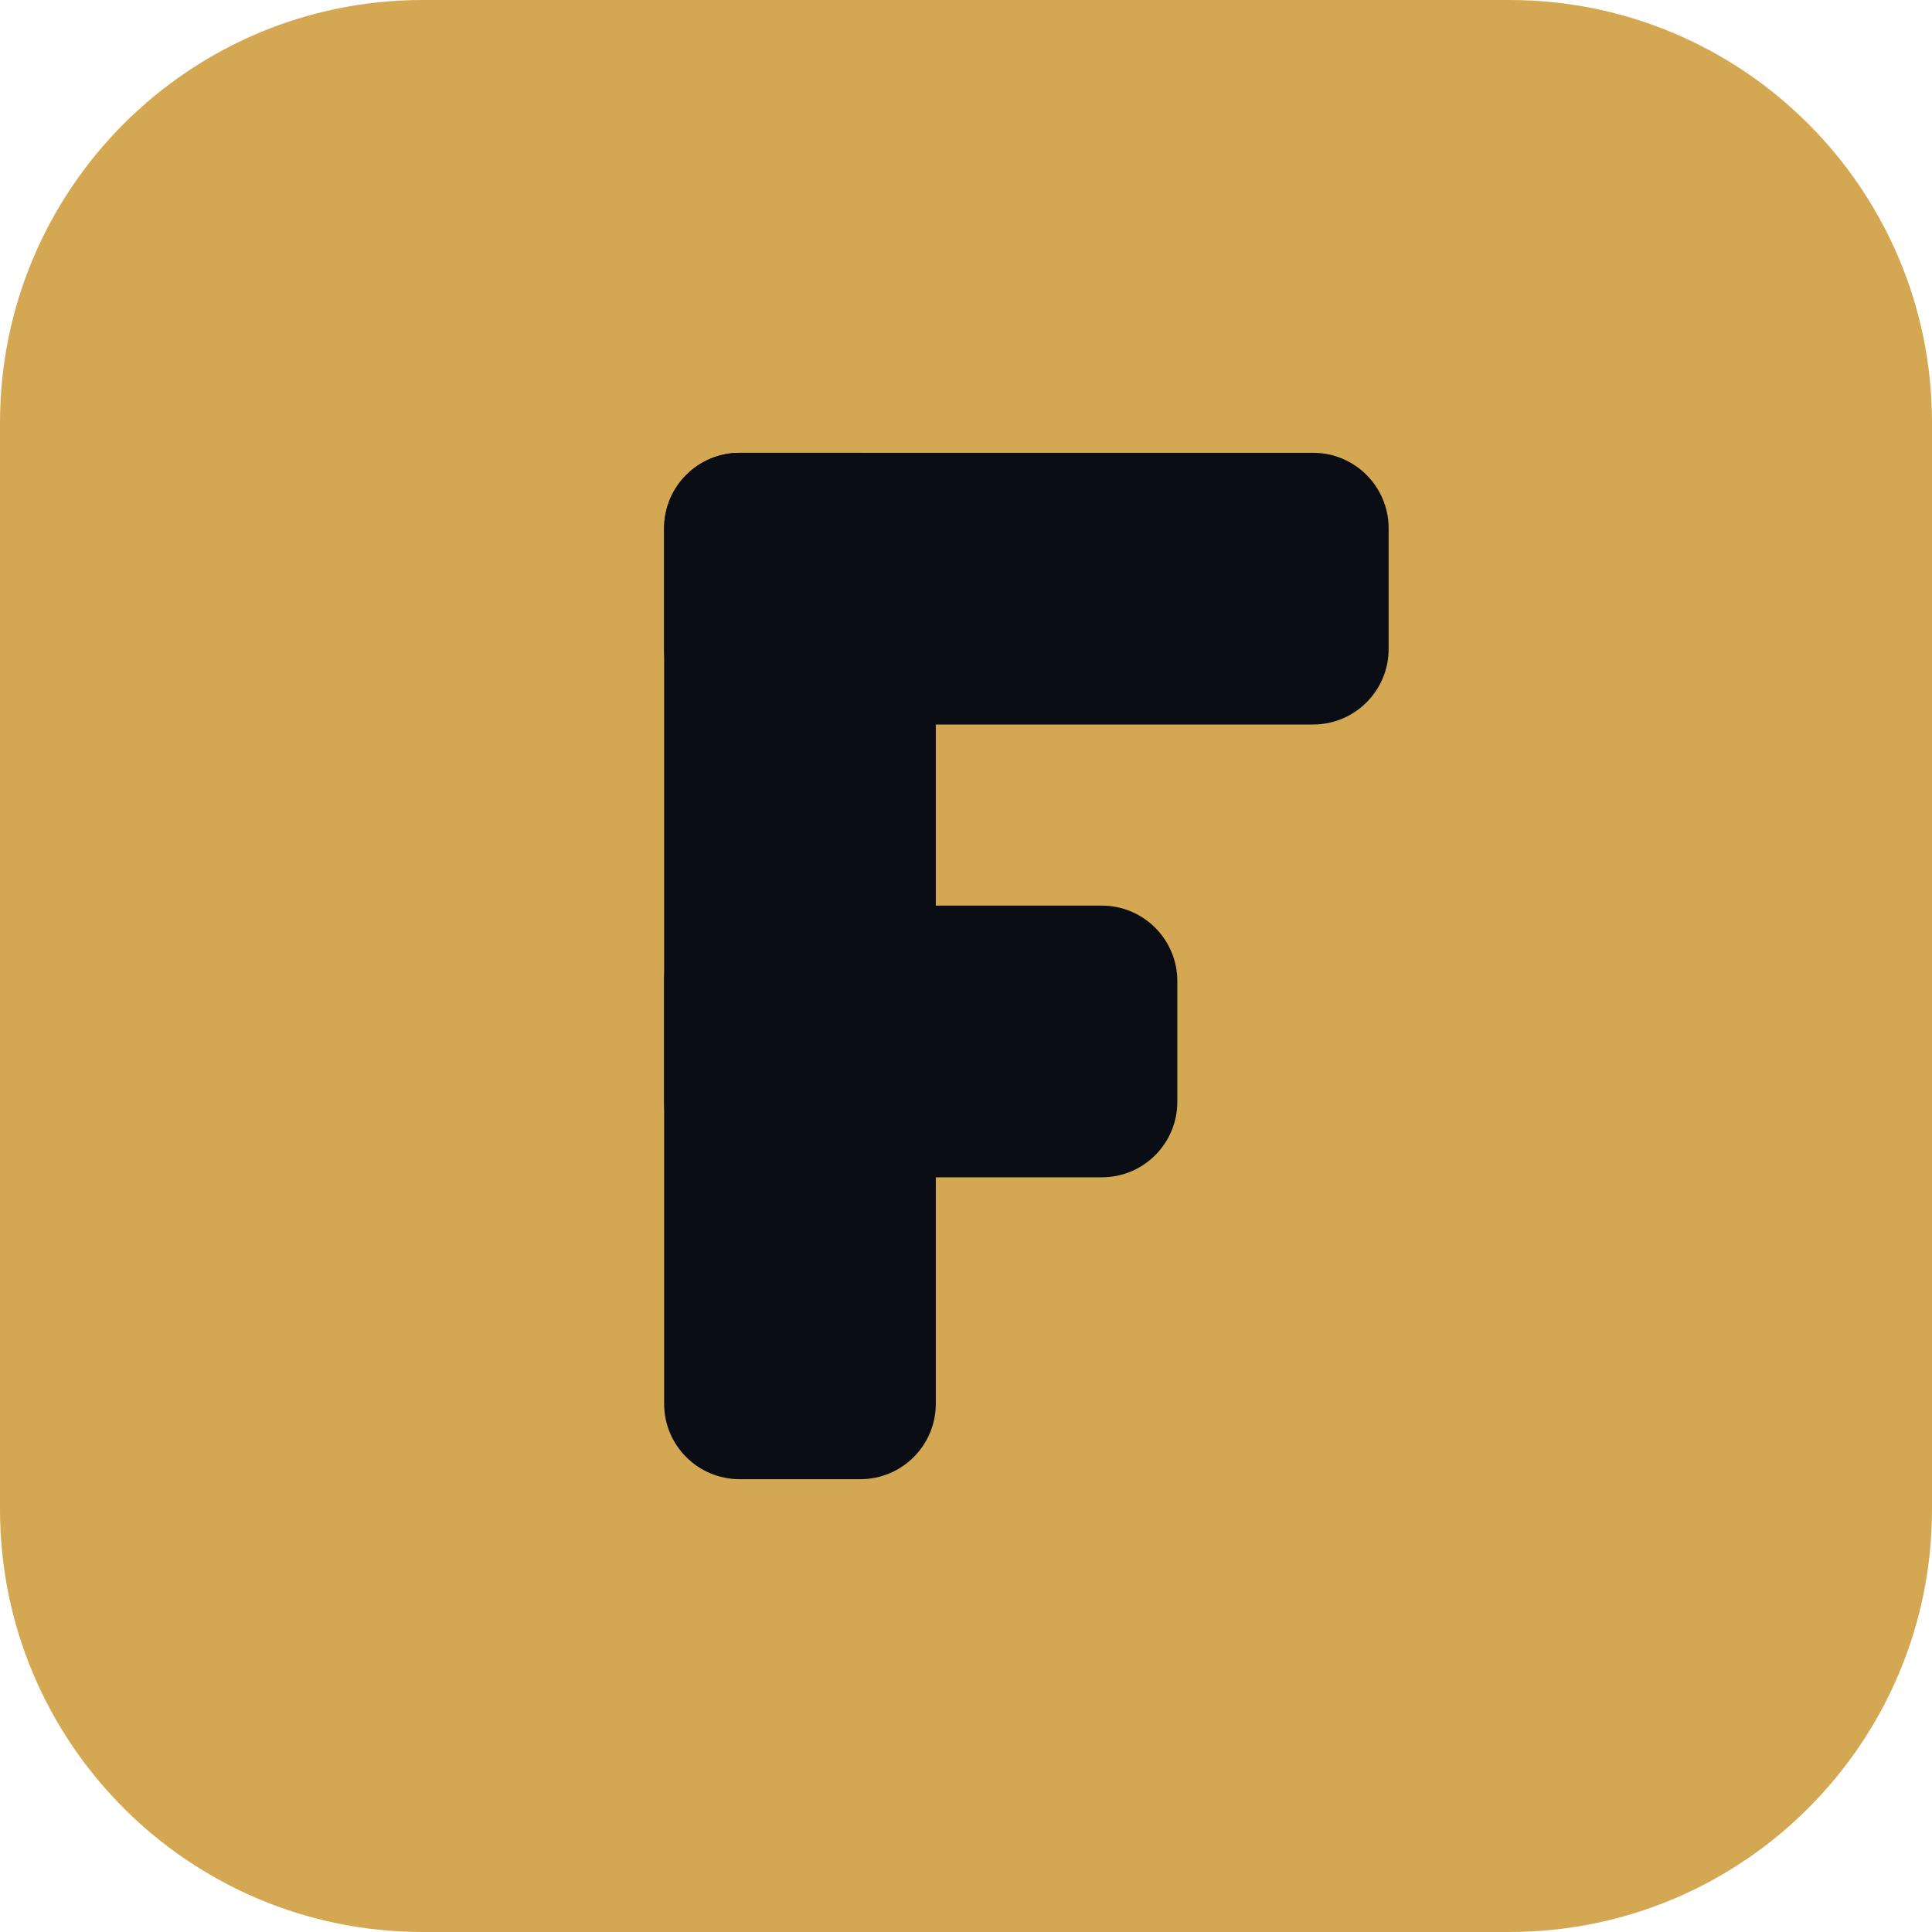
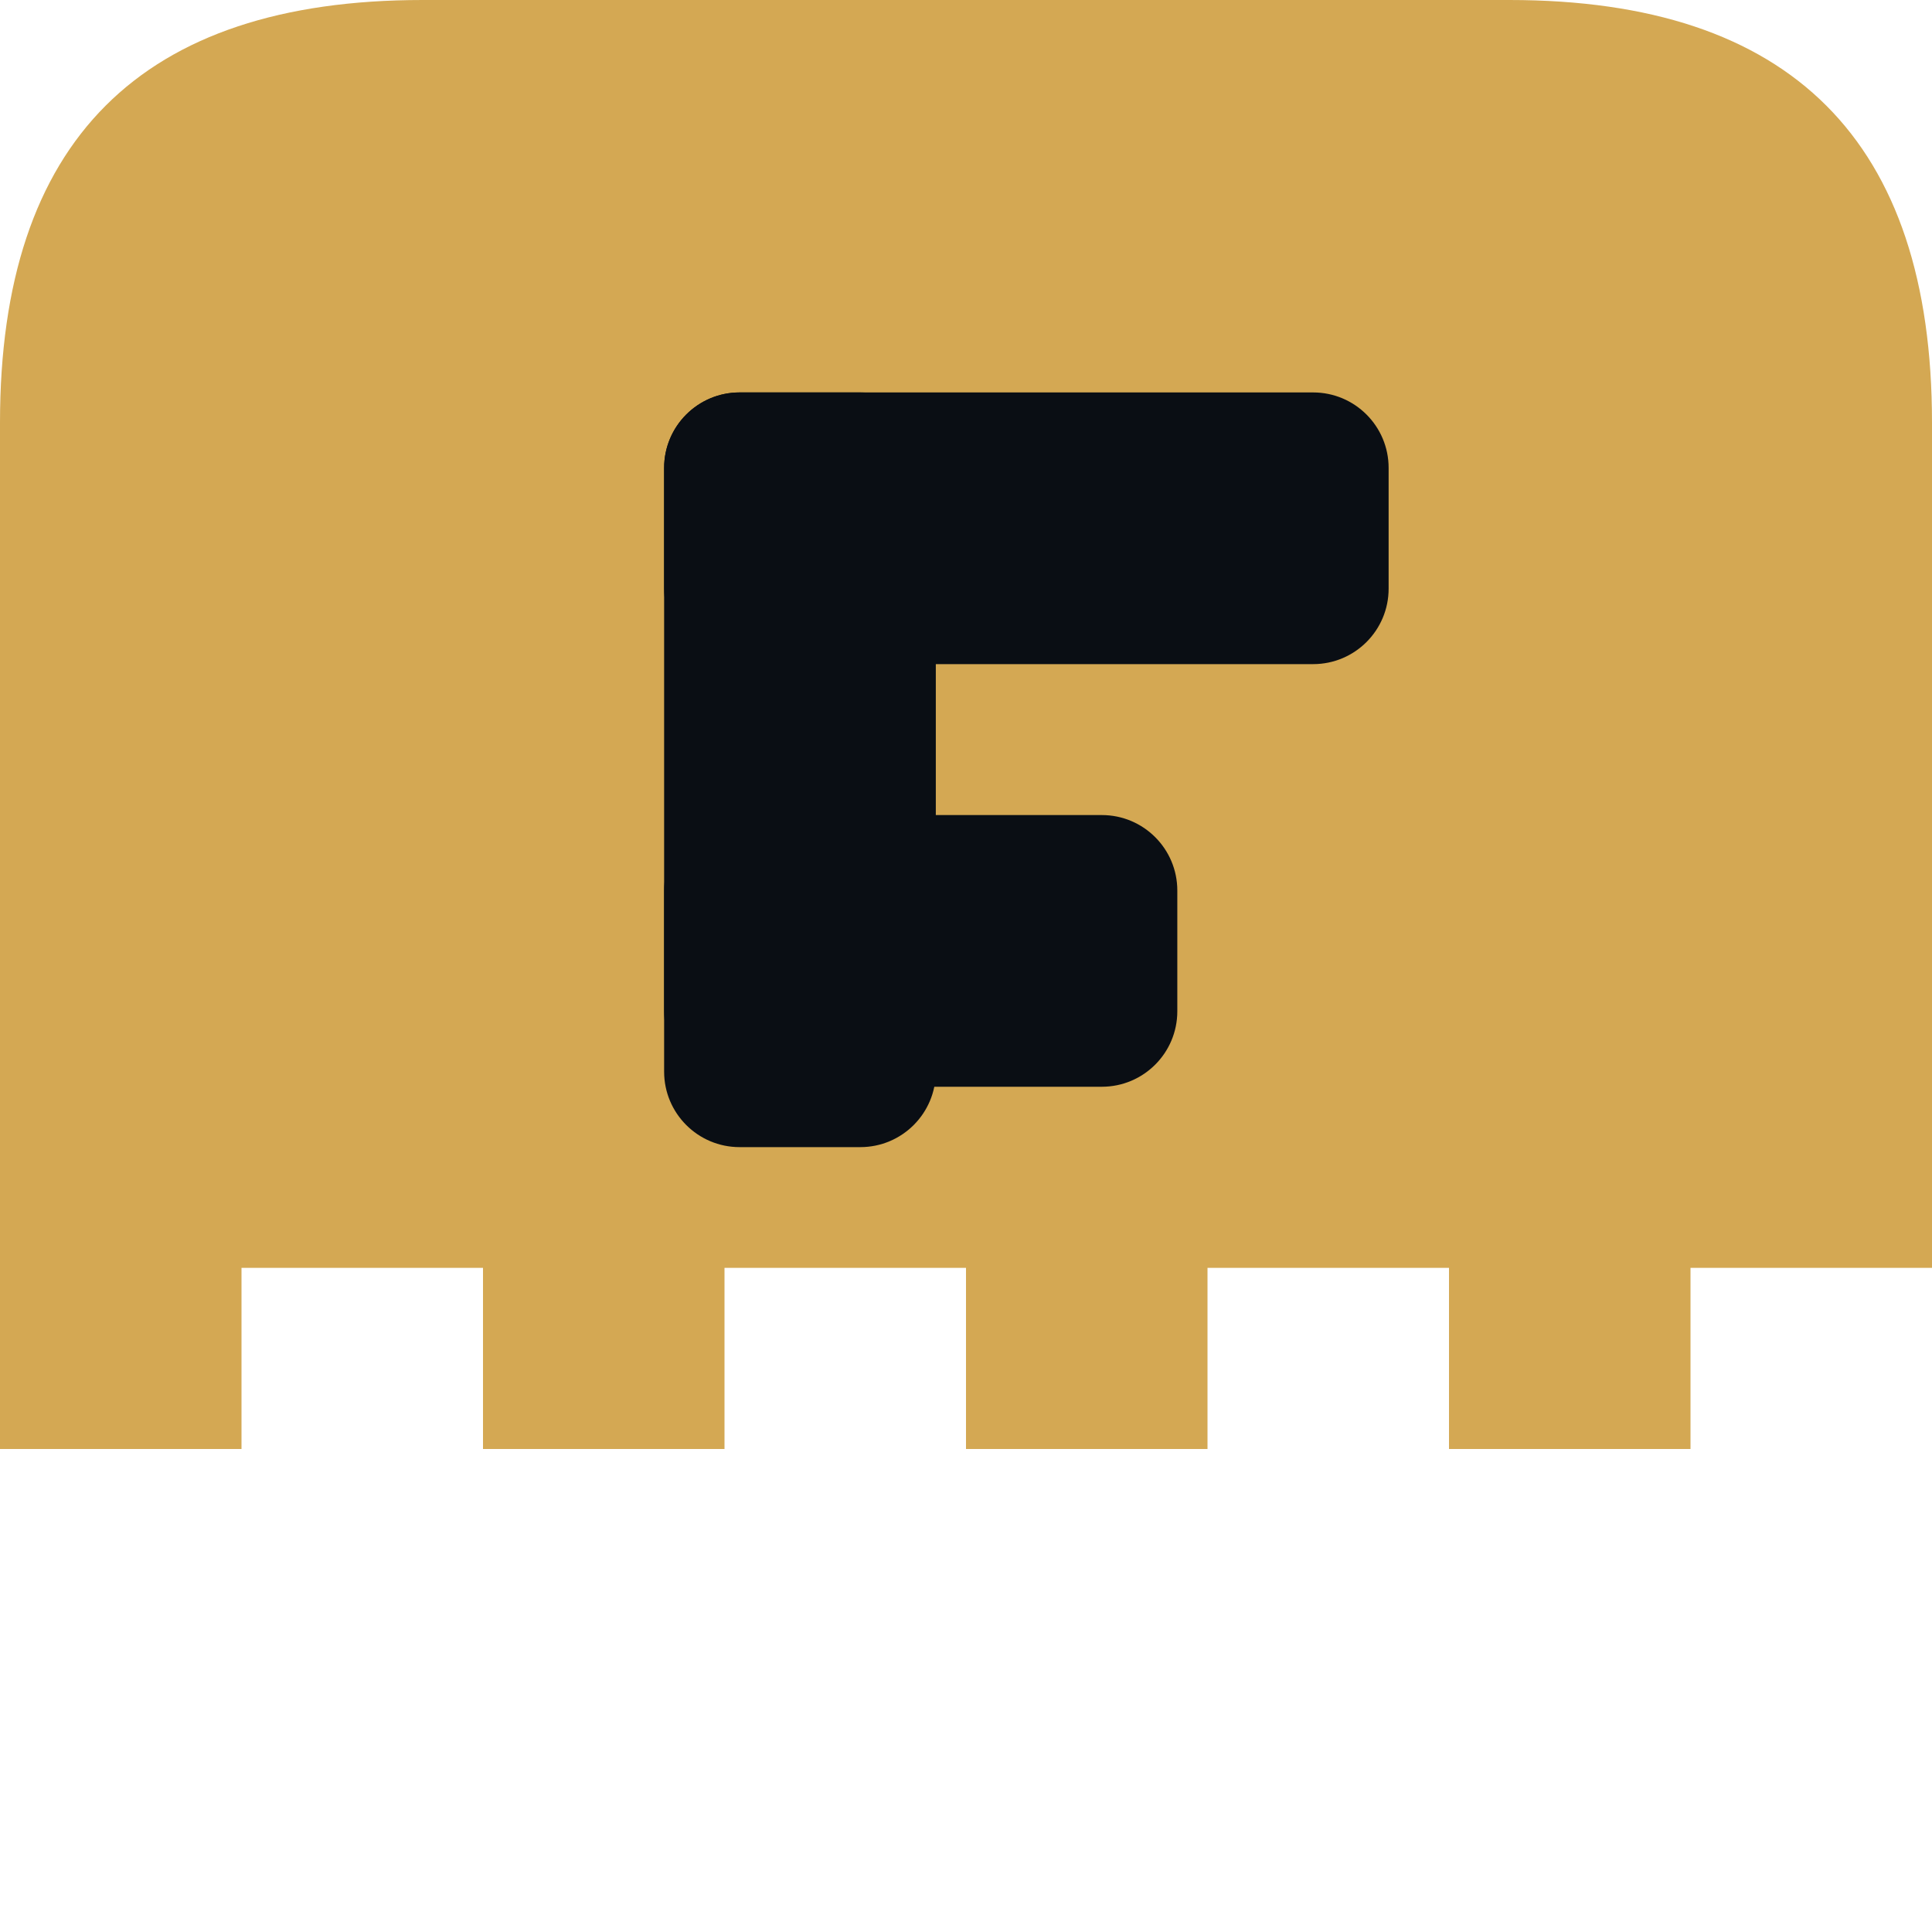
<svg xmlns="http://www.w3.org/2000/svg" viewBox="0 0 64 64">
-   <rect width="64" height="64" rx="14" fill="#d4a853" />
-   <rect x="22" y="15" width="9" height="34" rx="2.5" fill="#0a0e14" />
-   <rect x="22" y="15" width="24" height="9" rx="2.5" fill="#0a0e14" />
-   <rect x="22" y="30" width="17" height="9" rx="2.5" fill="#0a0e14" />
+   <path d="M0 14 Q0 0 14 0 H50 Q64 0 64 14 V42 H56 V48 H48 V42 H40 V48 H32 V42 H24 V48 H16 V42 H8 V48 H0 Z" fill="#d4a853" />
+   <rect x="22" y="13" width="9" height="25" rx="2.5" fill="#0a0e14" />
+   <rect x="22" y="13" width="24" height="9" rx="2.5" fill="#0a0e14" />
+   <rect x="22" y="27" width="17" height="9" rx="2.5" fill="#0a0e14" />
</svg>
